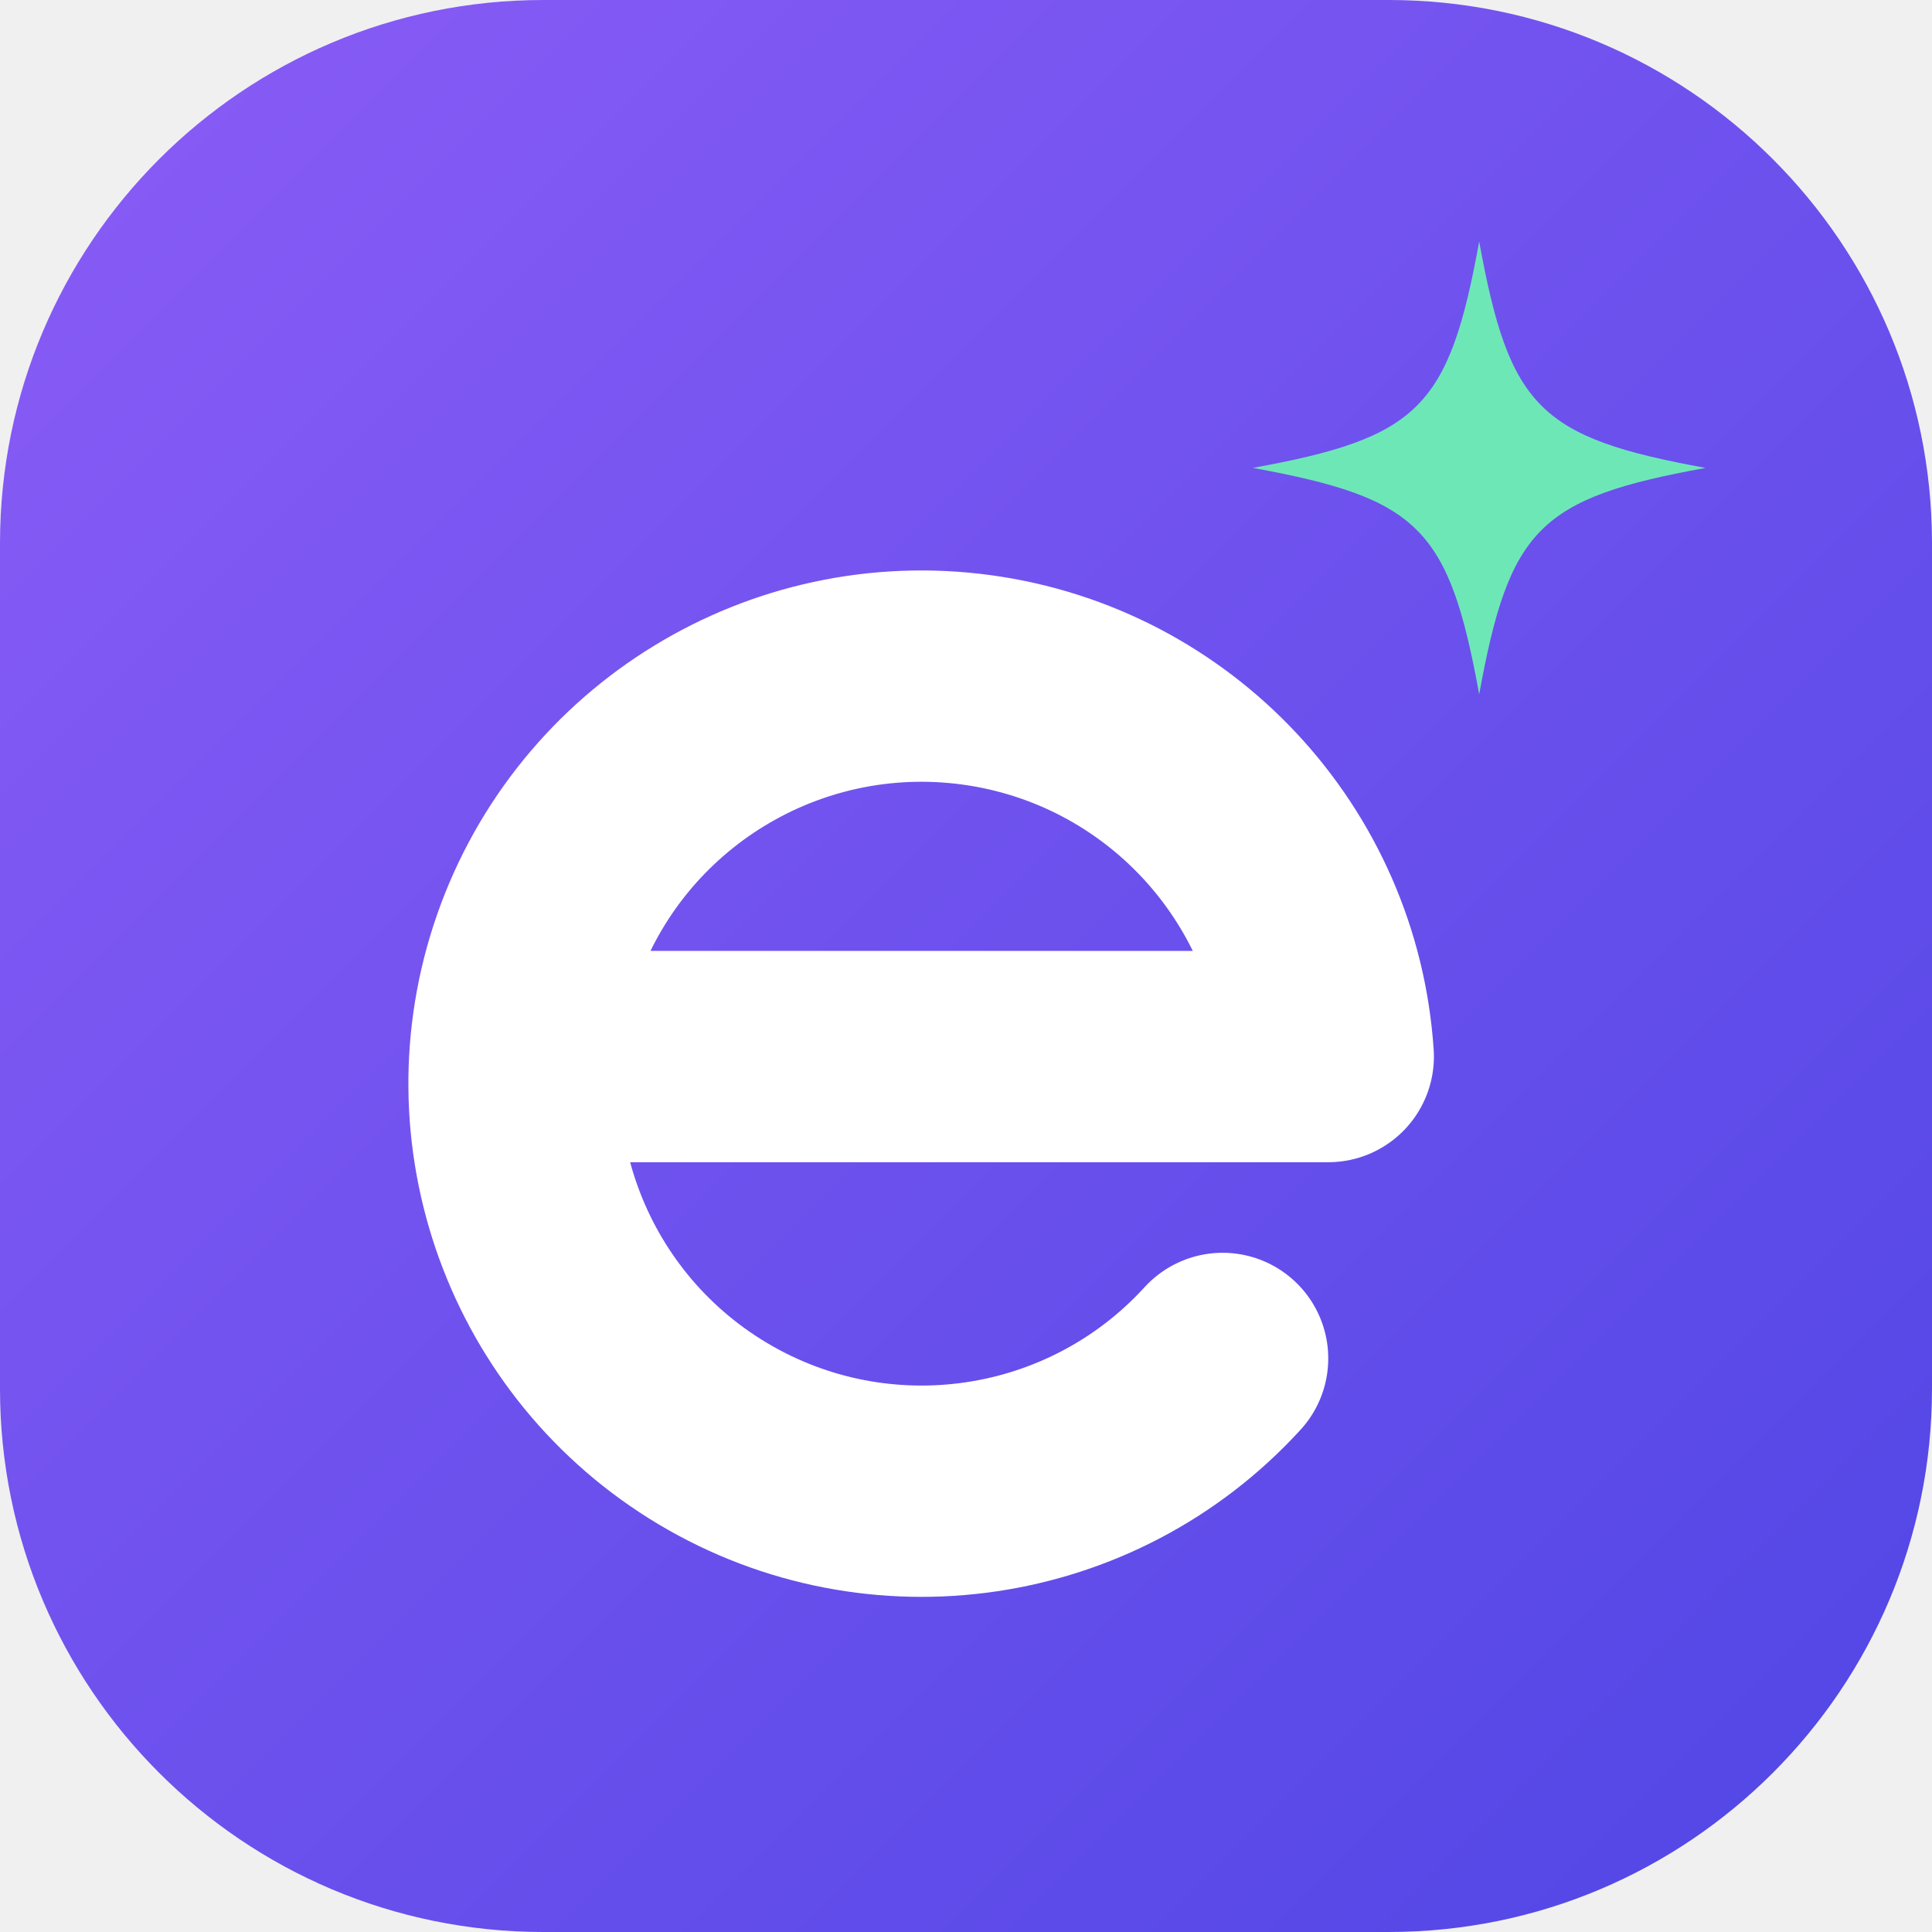
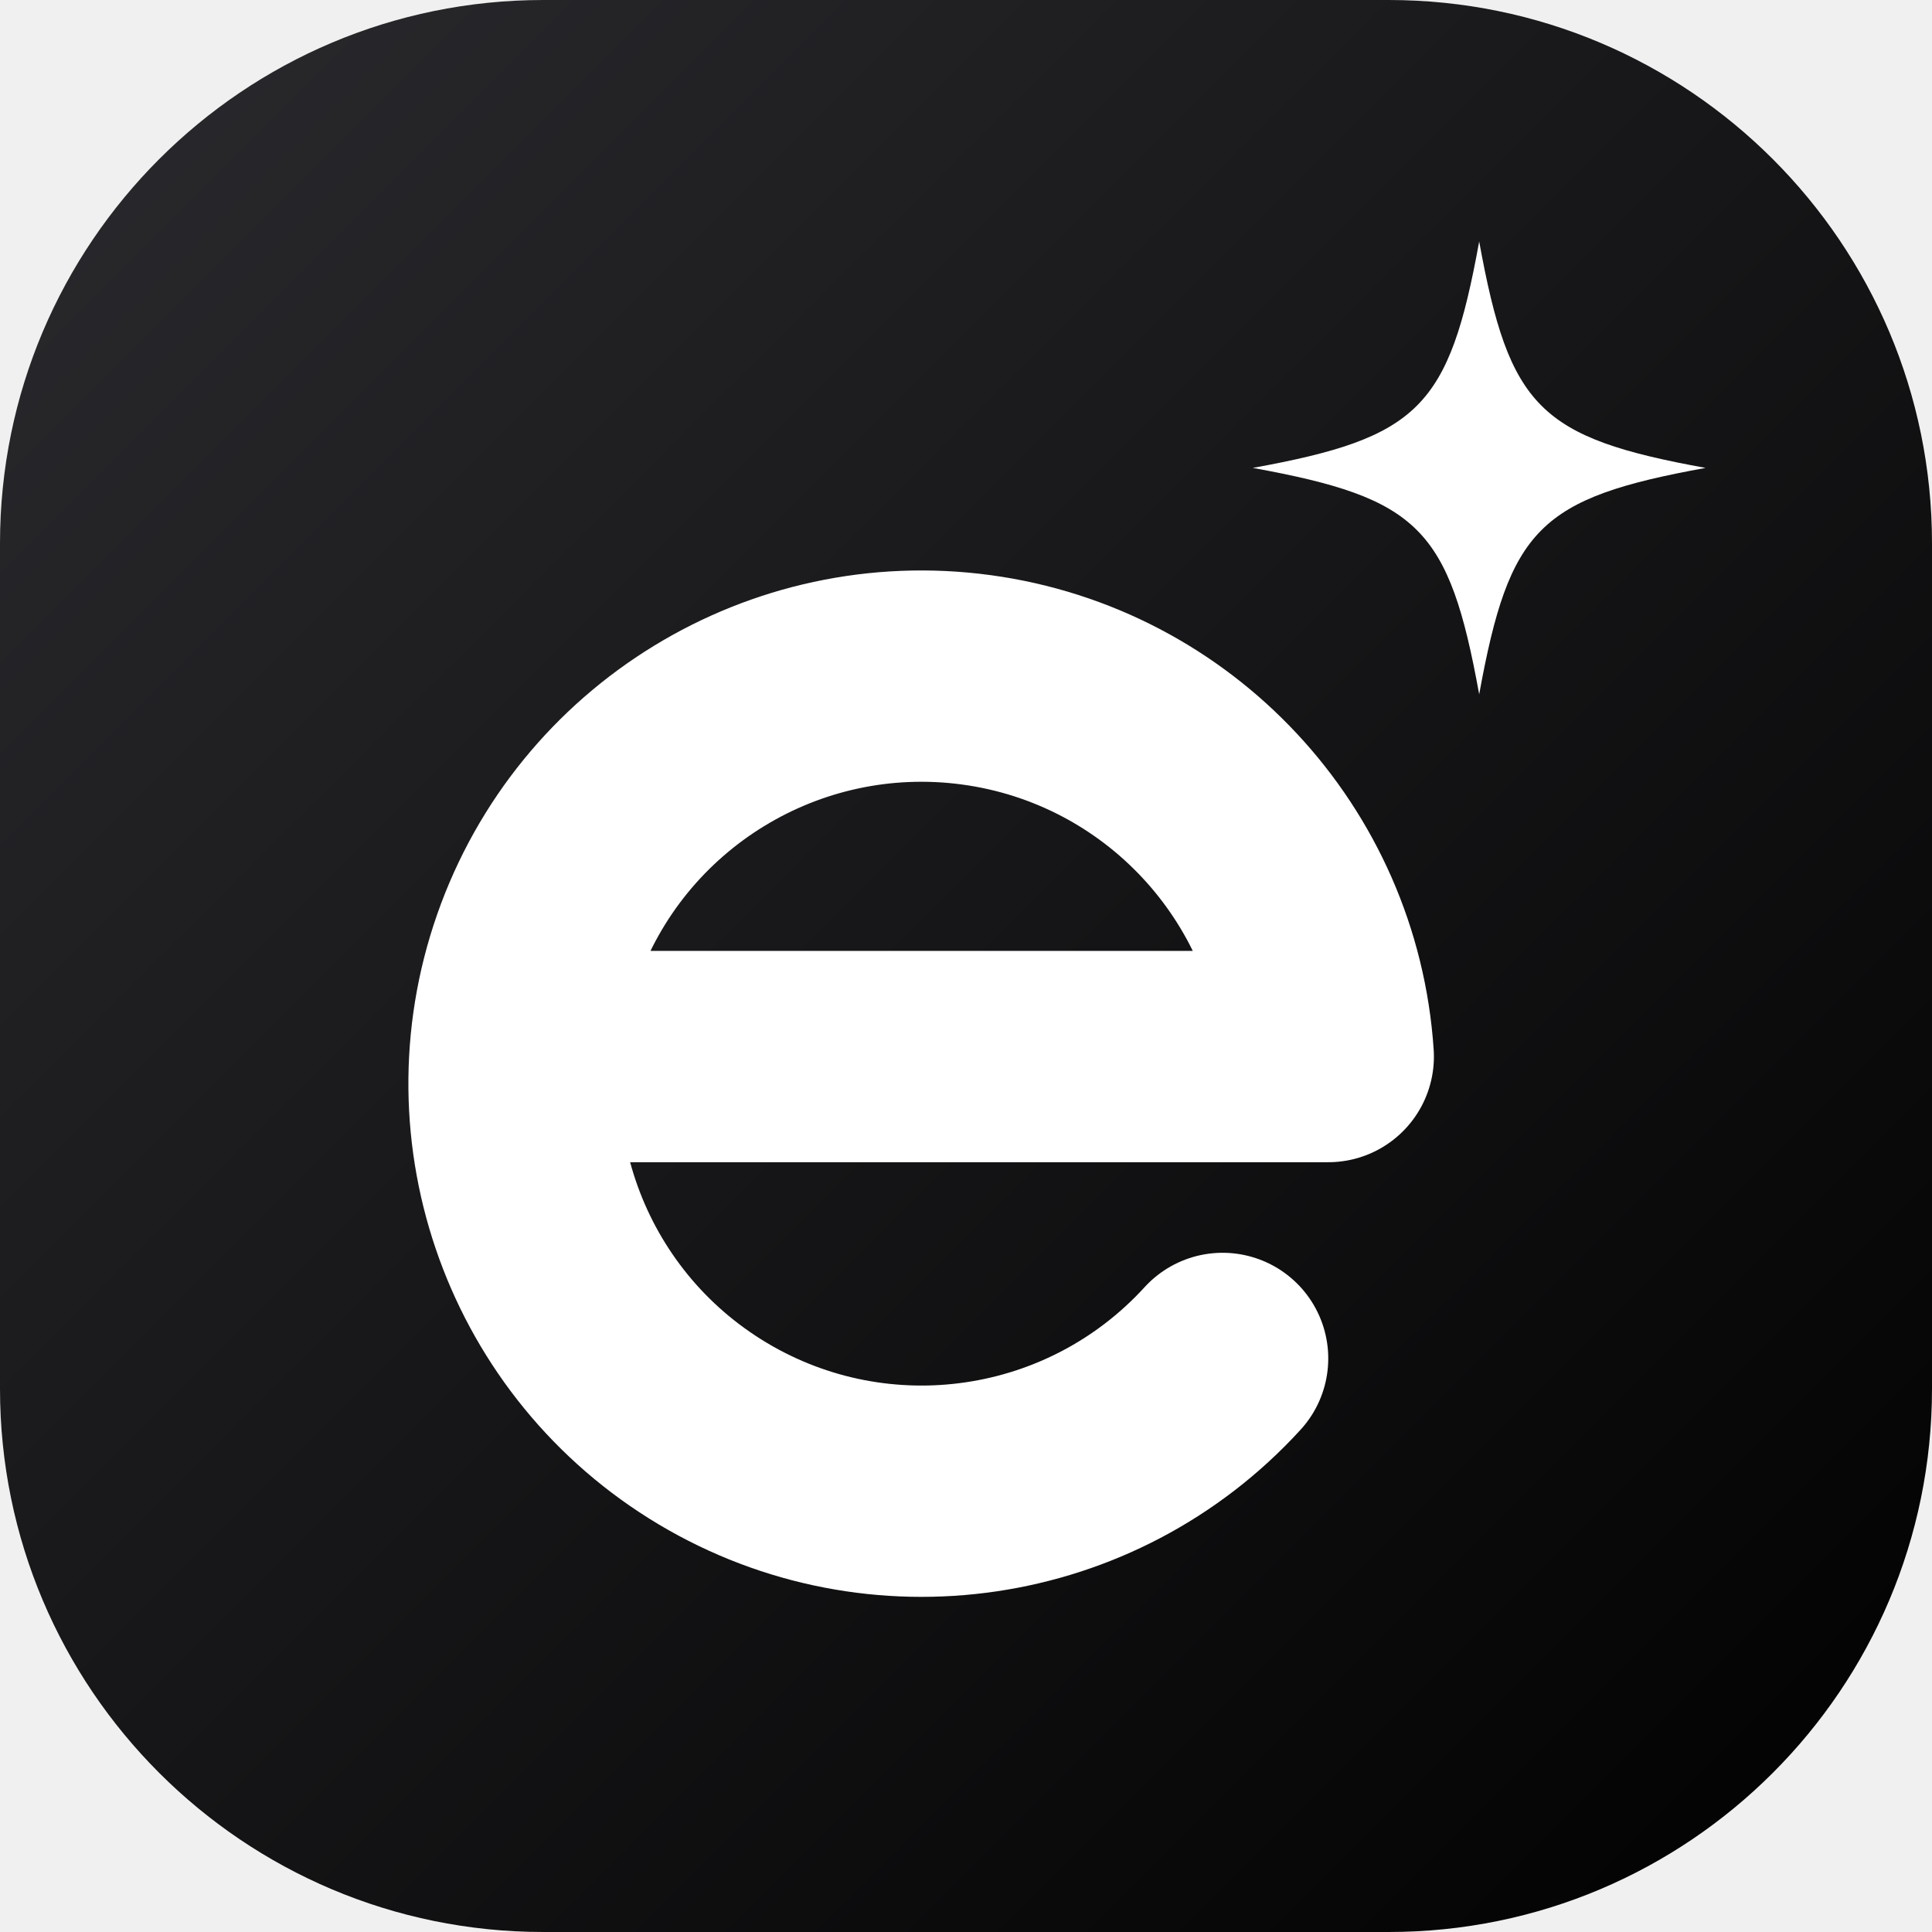
<svg xmlns="http://www.w3.org/2000/svg" width="64" height="64" viewBox="0 0 64 64">
  <defs>
    <linearGradient id="g" x1="0" y1="0" x2="1" y2="1">
-       <stop offset="0" stop-color="#8b5cf6" />
-       <stop offset="1" stop-color="#4f46e5" />
+       <stop offset="0" stop-color="#2b2b2f" />
+       <stop offset="1" stop-color="#000000" />
    </linearGradient>
  </defs>
  <rect width="64" height="64" rx="18" fill="url(#g)" />
  <path d="M18 35 H44 M44 35 A13.5 13.5 0 1 0 40.5 45" fill="none" stroke="#fff" stroke-width="7" stroke-linecap="round" stroke-linejoin="round" />
-   <path d="M49 8 C50 13.5 51 14.5 56.5 15.5 C51 16.5 50 17.5 49 23 C48 17.5 47 16.5 41.5 15.5 C47 14.5 48 13.5 49 8 Z" fill="#6ee7b7" />
+   <path d="M49 8 C50 13.5 51 14.5 56.5 15.5 C51 16.5 50 17.5 49 23 C48 17.5 47 16.5 41.5 15.5 C47 14.5 48 13.5 49 8 Z" fill="#ffffff" />
</svg>
